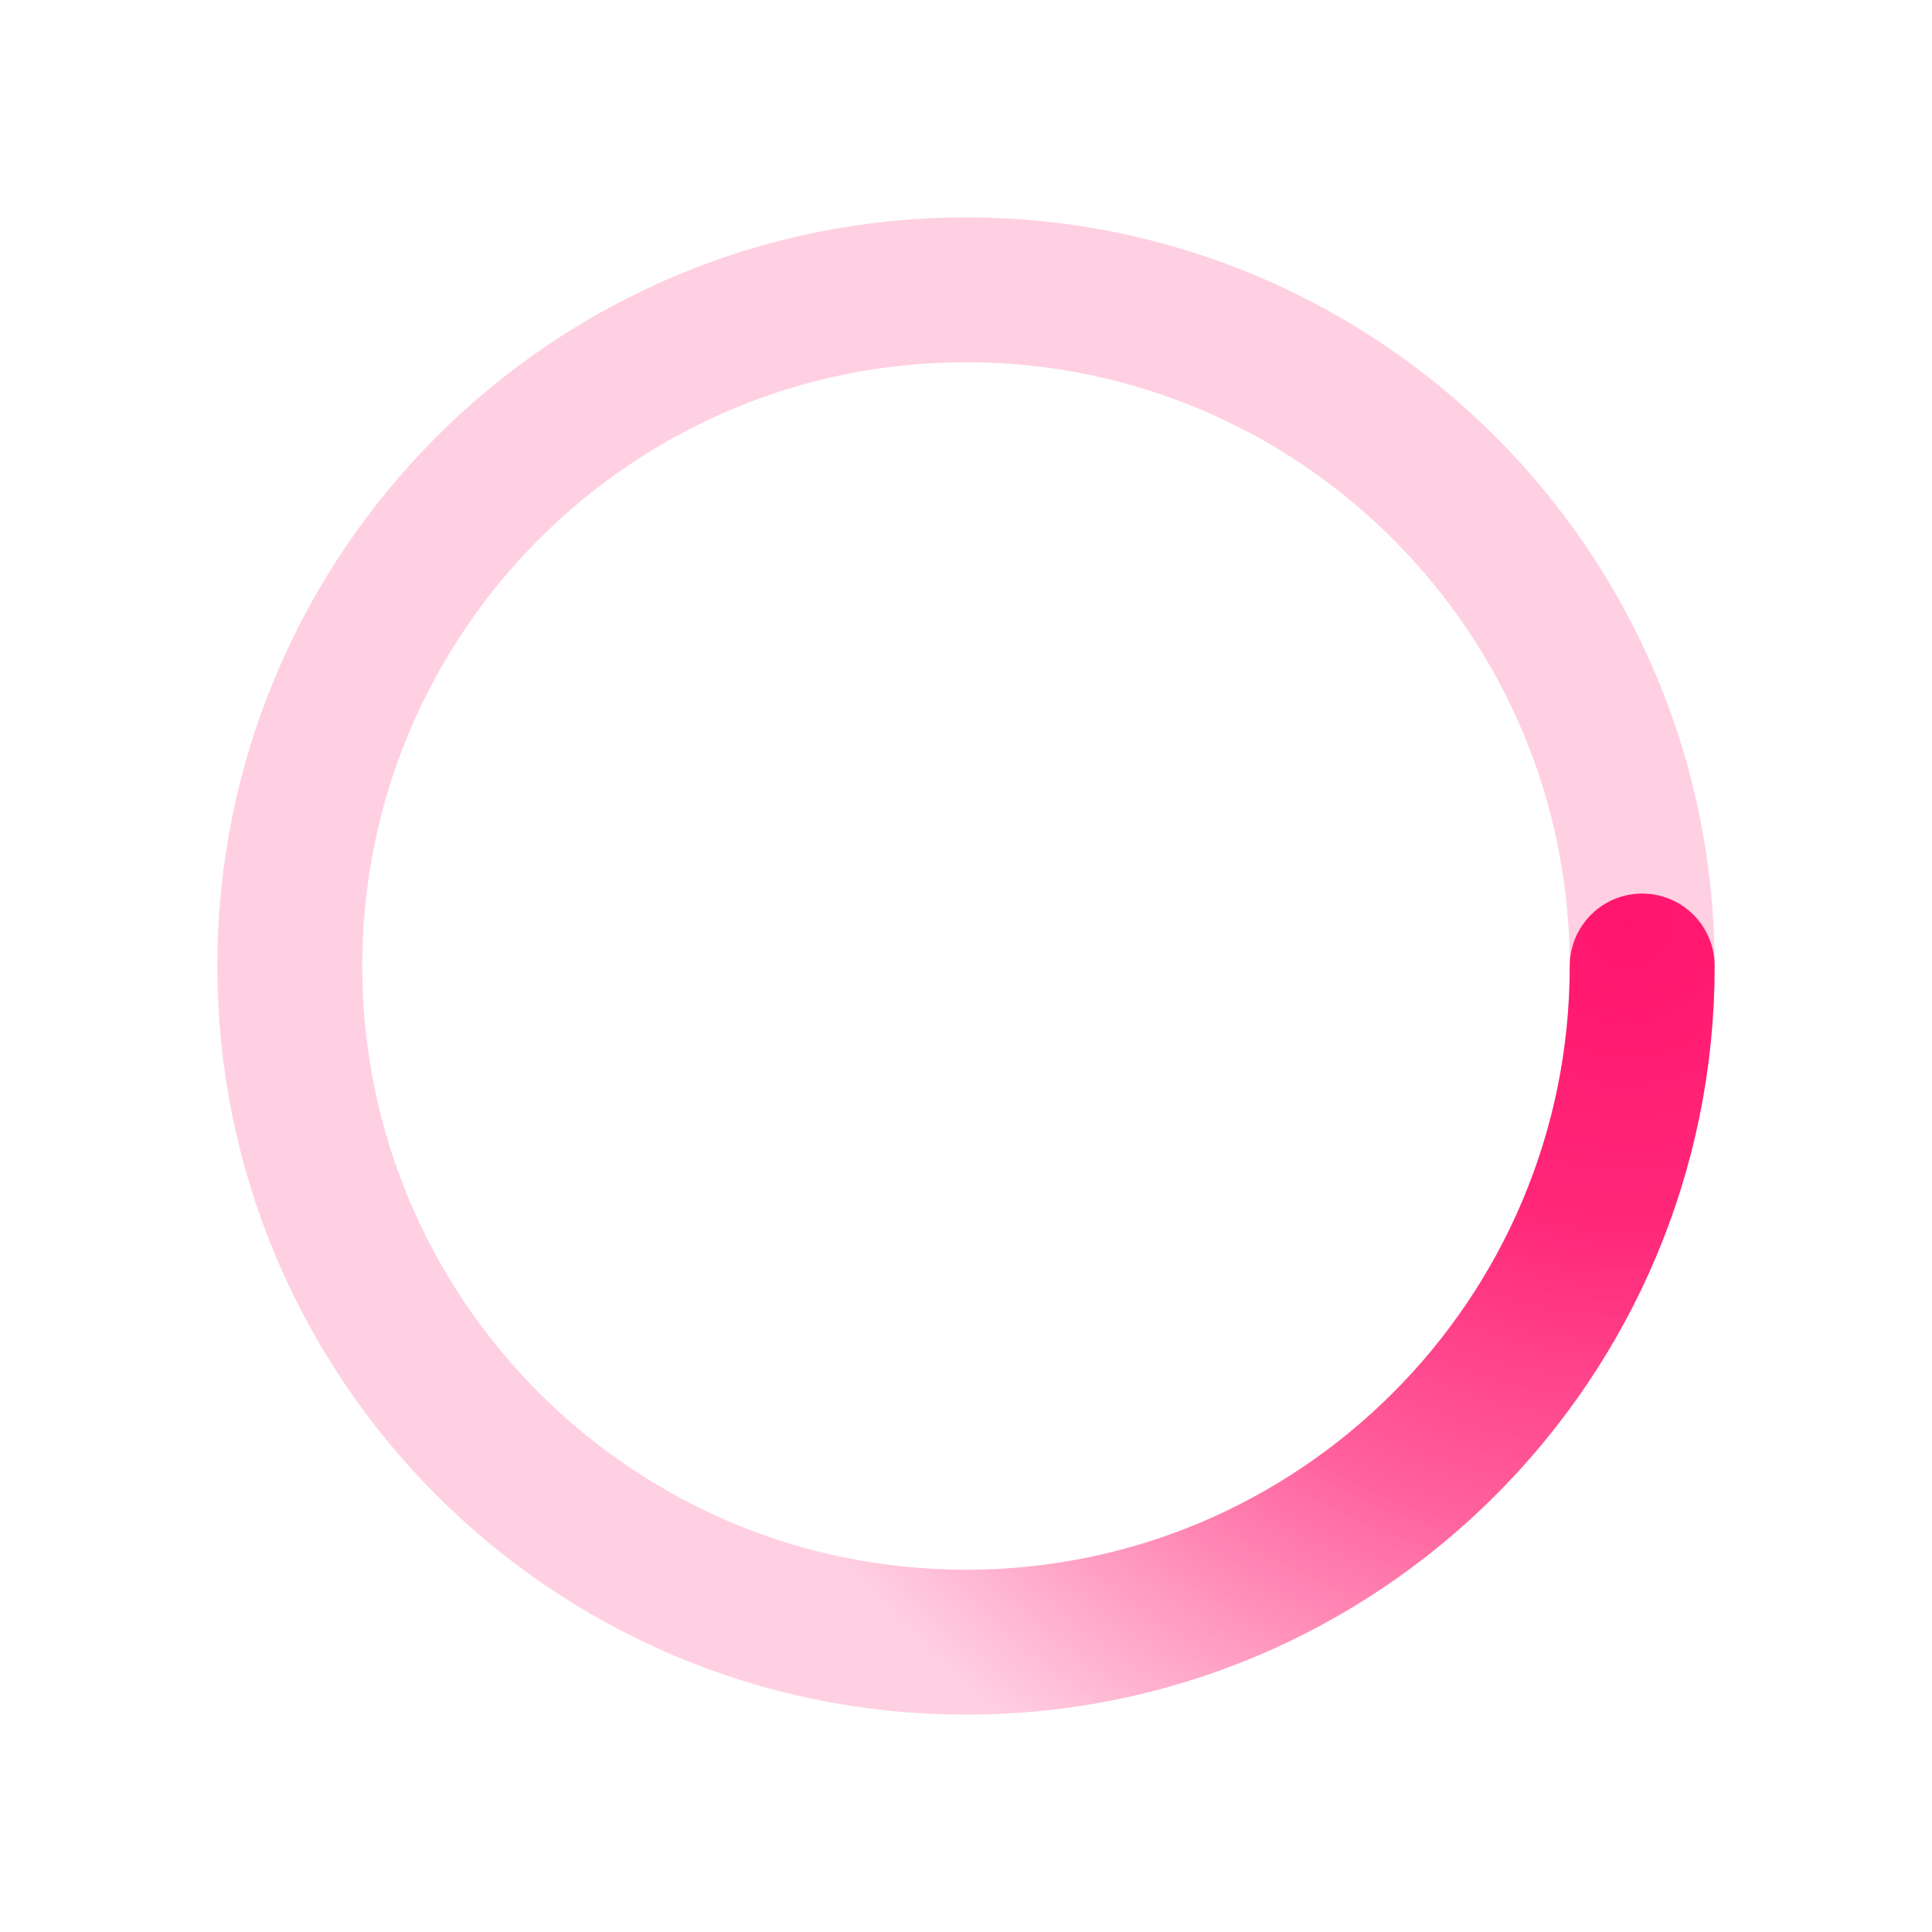
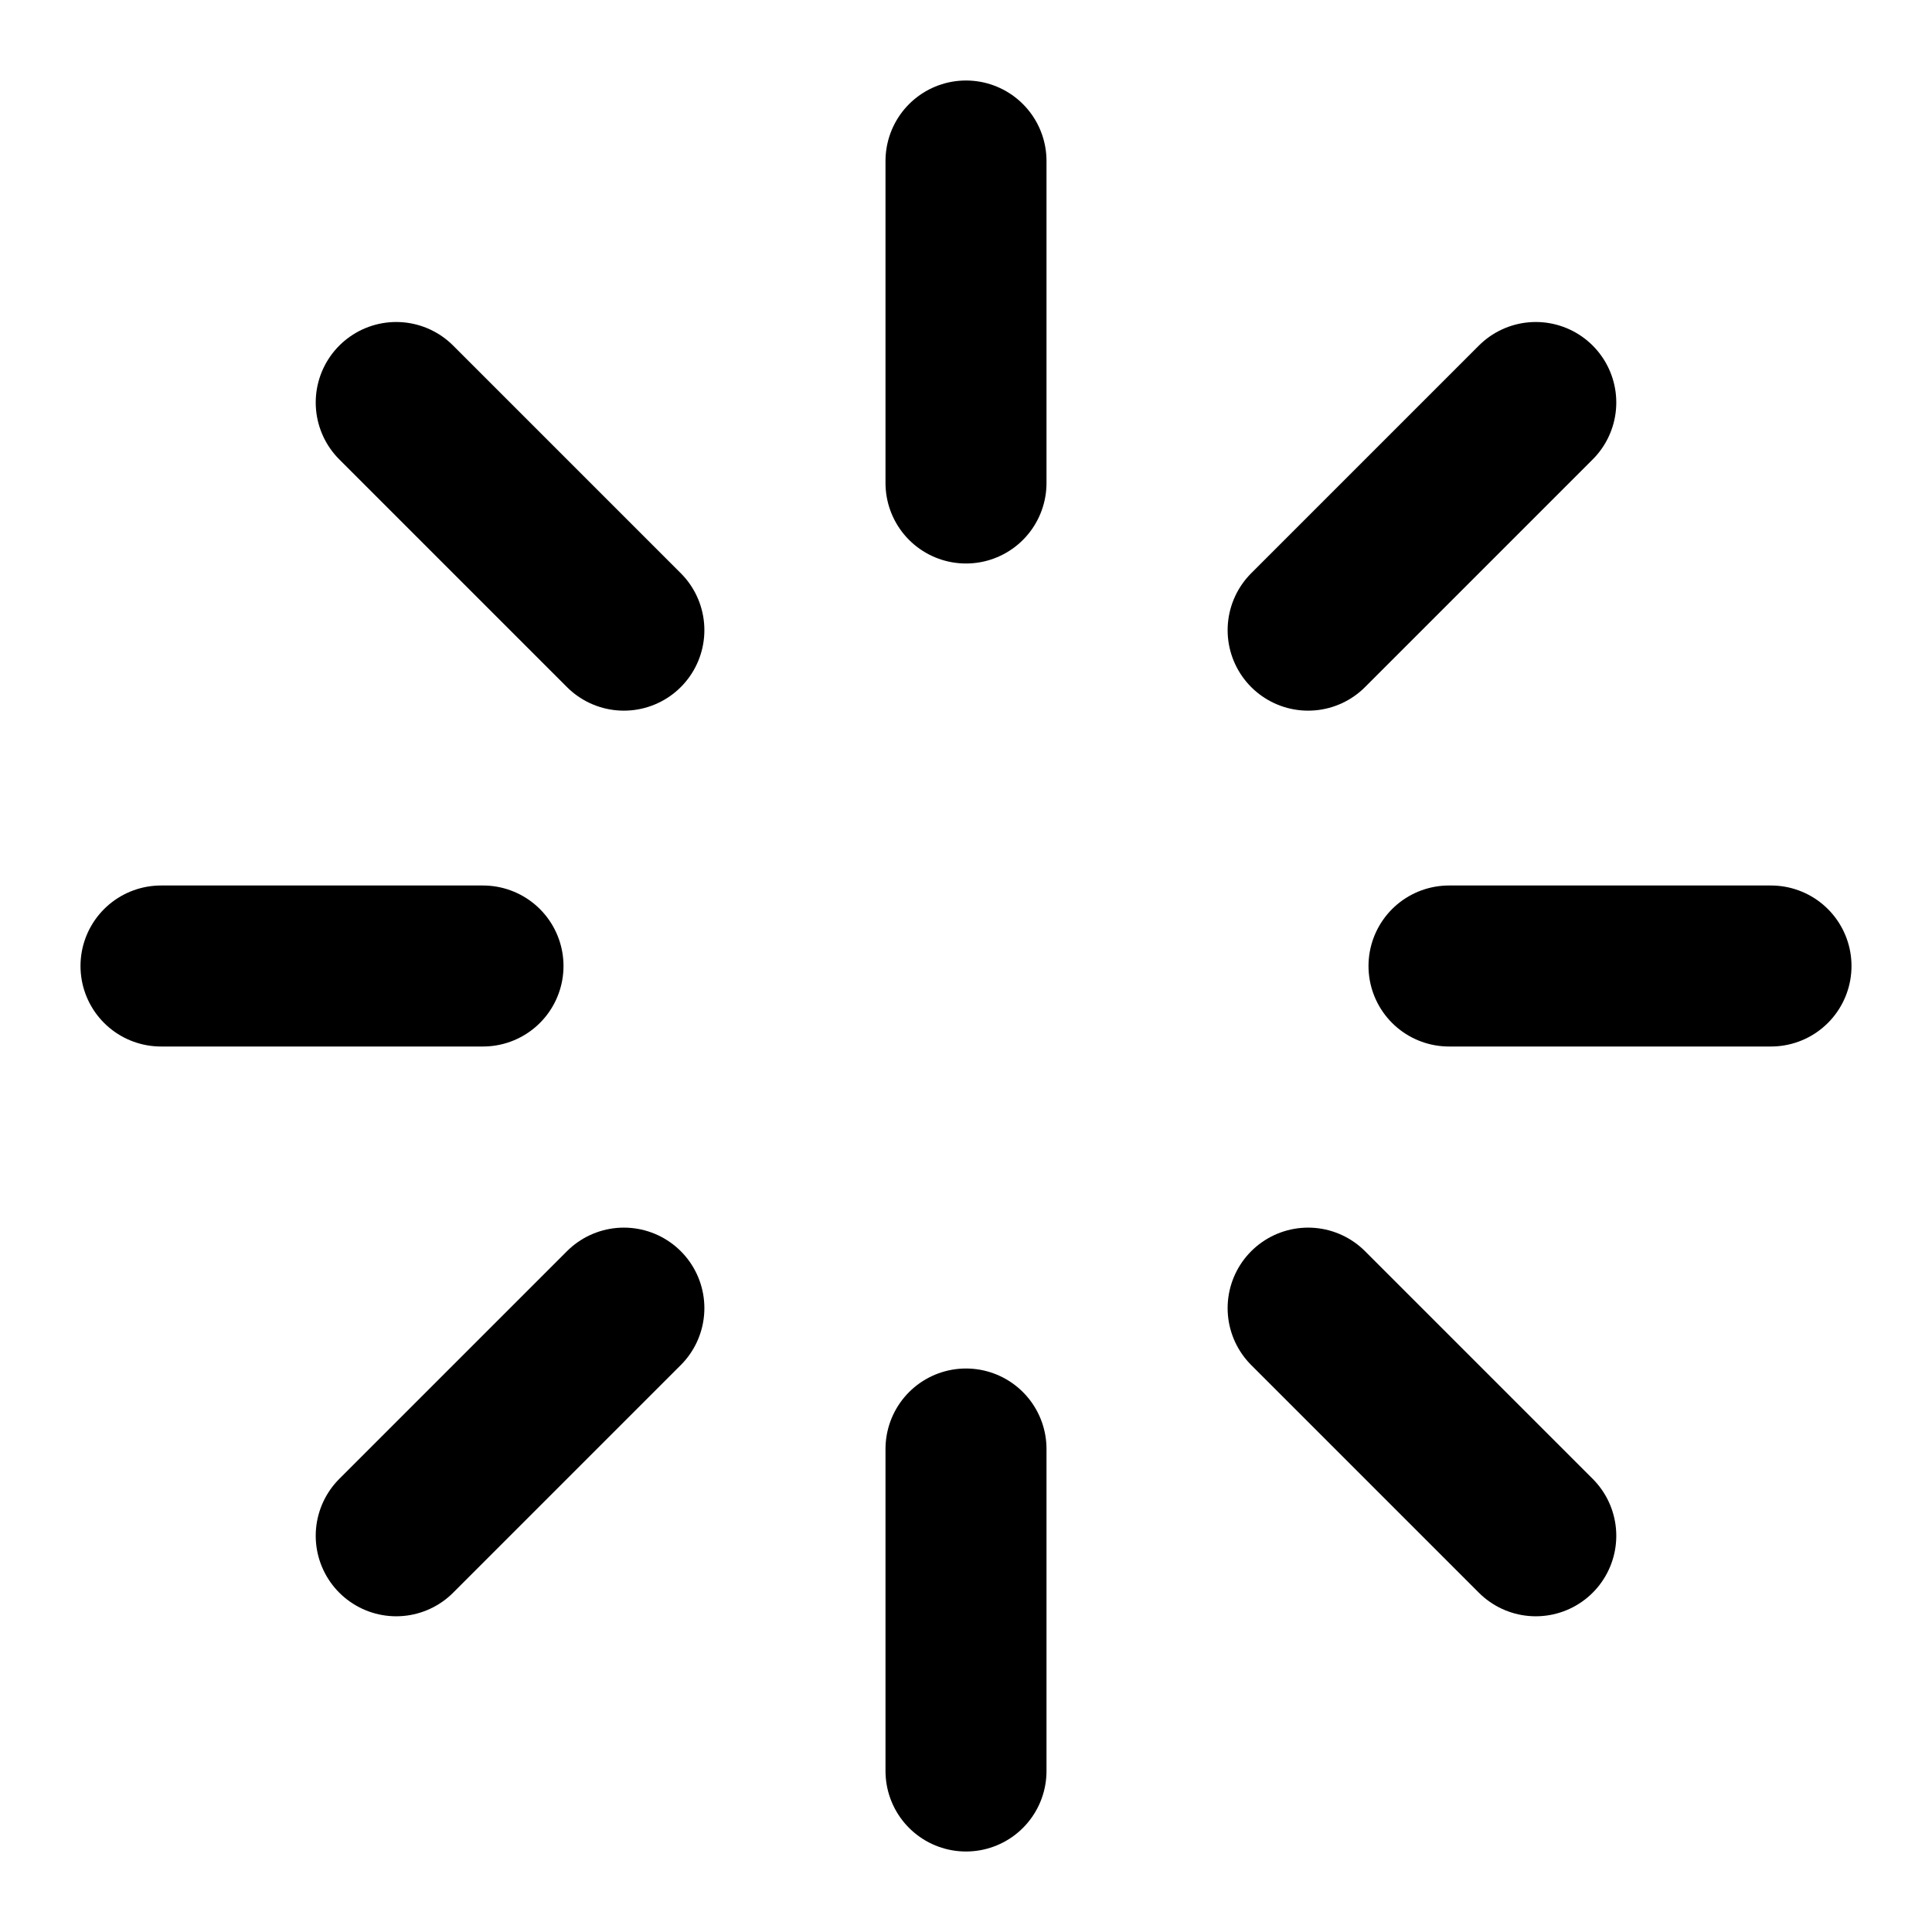
- <svg xmlns="http://www.w3.org/2000/svg" viewBox="0 0 200 200">
-   <radialGradient id="a11" cx=".66" fx=".66" cy=".312" fy=".312" gradientTransform="scale(1.5)">
-     <stop offset="0" stop-color="#FF156D" />
-     <stop offset=".3" stop-color="#FF156D" stop-opacity=".9" />
-     <stop offset=".6" stop-color="#FF156D" stop-opacity=".6" />
-     <stop offset=".8" stop-color="#FF156D" stop-opacity=".3" />
-     <stop offset="1" stop-color="#FF156D" stop-opacity="0" />
-   </radialGradient>
-   <circle transform-origin="center" fill="none" stroke="url(#a11)" stroke-width="15" stroke-linecap="round" stroke-dasharray="200 1000" stroke-dashoffset="0" cx="100" cy="100" r="70">
-     <animateTransform type="rotate" attributeName="transform" calcMode="spline" dur="2" values="360;0" keyTimes="0;1" keySplines="0 0 1 1" repeatCount="indefinite" />
-   </circle>
-   <circle transform-origin="center" fill="none" opacity=".2" stroke="#FF156D" stroke-width="15" stroke-linecap="round" cx="100" cy="100" r="70" />
+ <svg xmlns="http://www.w3.org/2000/svg" viewBox="0 0 24 24" width="24" height="24" fill="none" stroke="currentColor" stroke-linecap="round" stroke-linejoin="round" stroke-width="2">
+   <path d="M12 2v4m0 12v4M6 12H2m20 0h-4m1.078 7.078L16.25 16.25M19.078 5 16.25 7.828M4.922 19.078 7.75 16.25M4.922 5 7.75 7.828" />
</svg>
